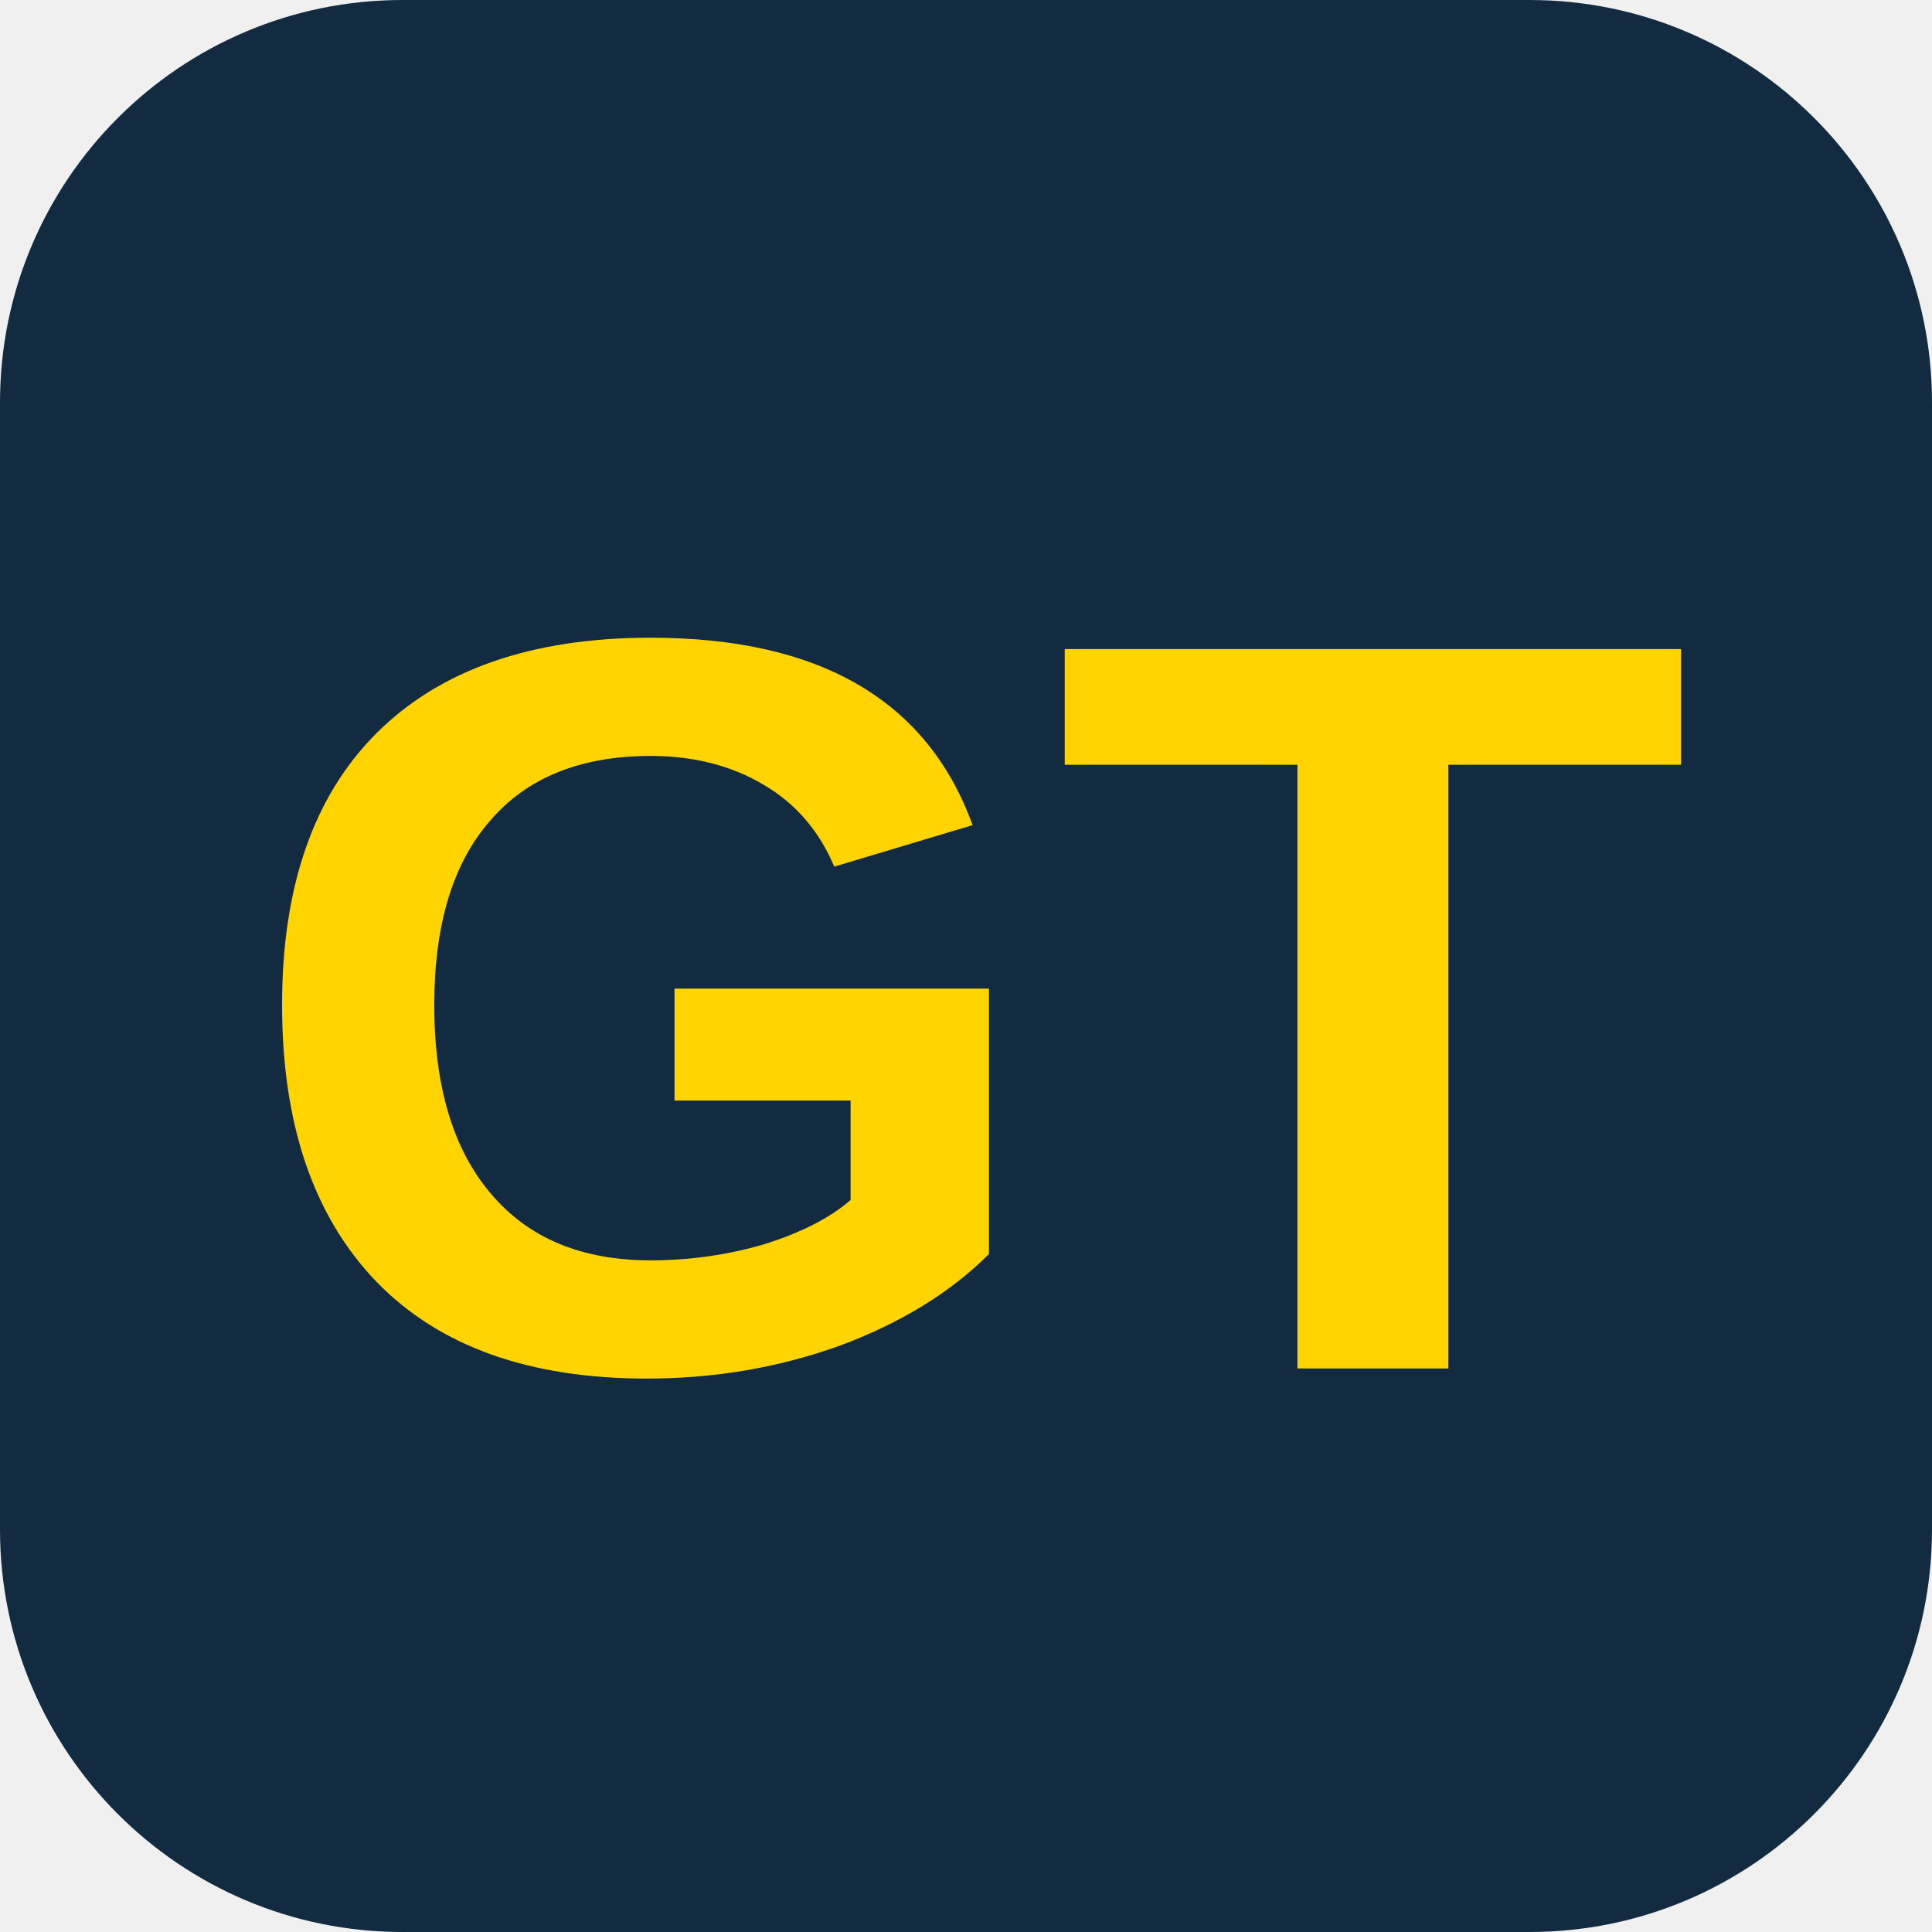
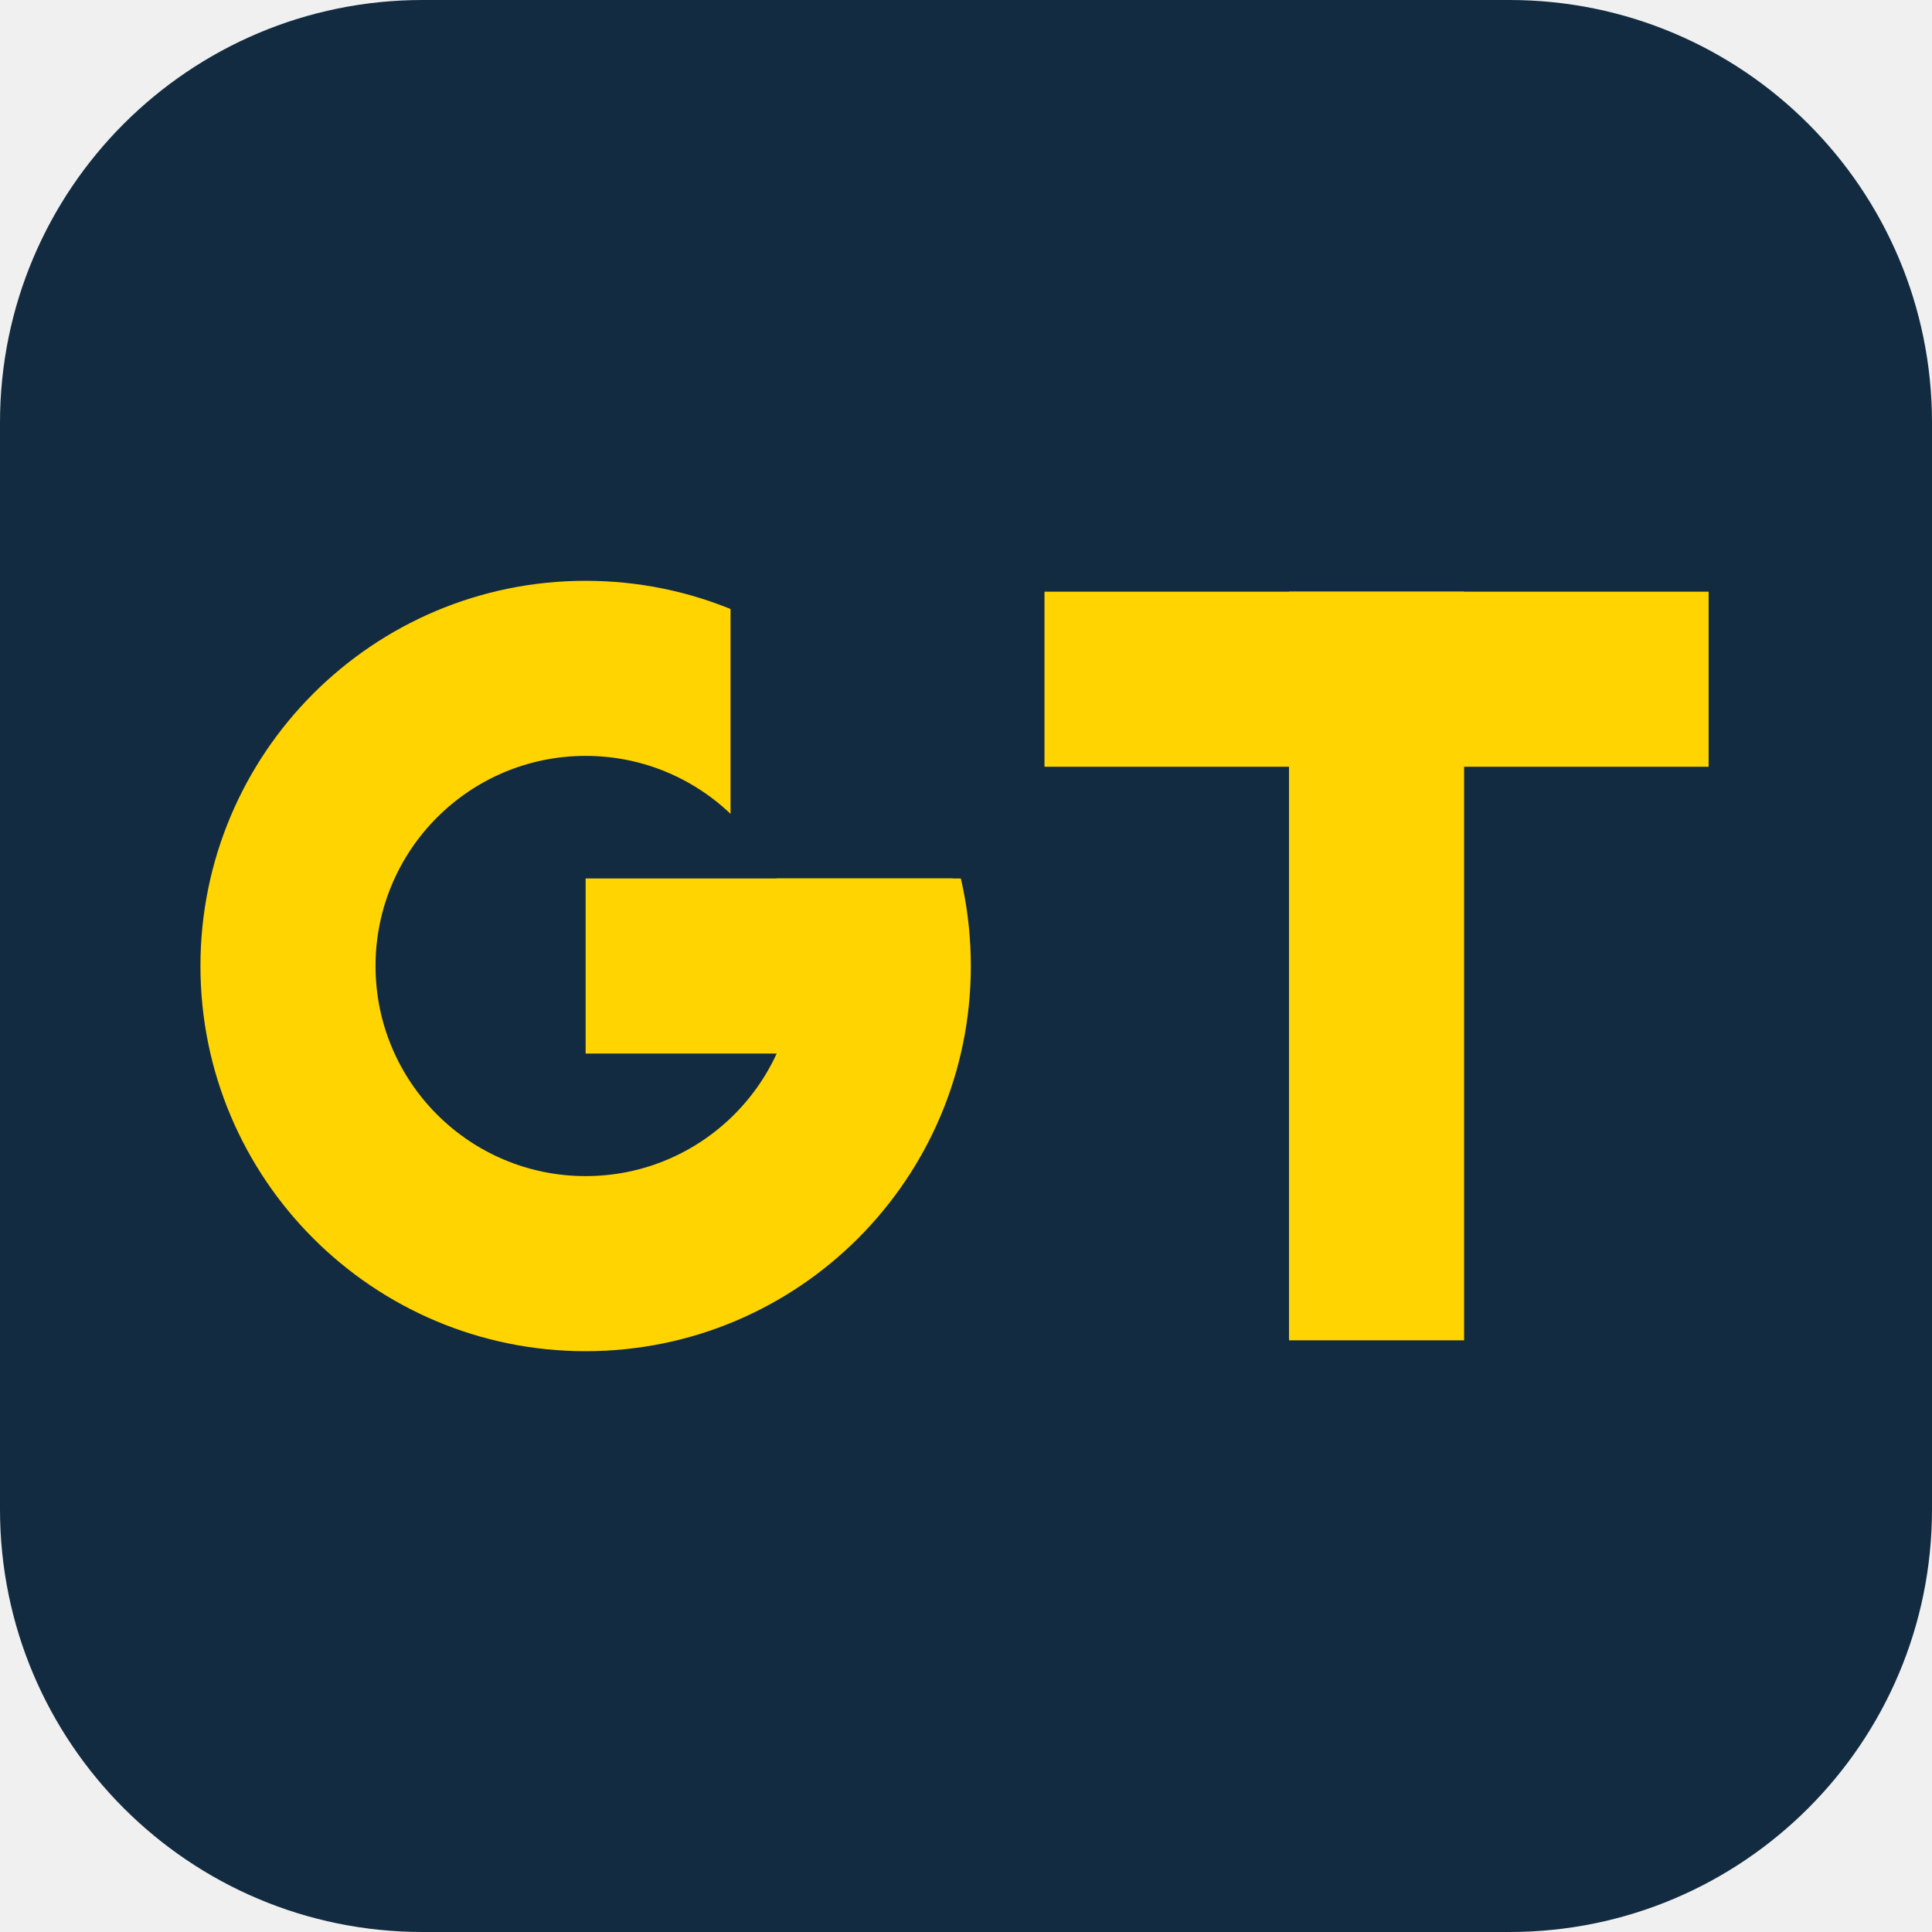
- <svg xmlns="http://www.w3.org/2000/svg" viewBox="0 0 24 24" width="48" height="48" role="img" aria-label="GTD Executivo">
-   <rect width="24" height="24" rx="5" fill="#122B40" />
-   <text x="12" y="17" font-family="Arial, Helvetica, sans-serif" font-size="13" font-weight="700" fill="#FFD400" text-anchor="middle">GT</text>
+ <svg xmlns="http://www.w3.org/2000/svg" viewBox="0 0 32 32" role="img" aria-label="GTD Executivo">
+   <rect width="32" height="32" rx="7" fill="#122B40" />
+   <defs>
+     <mask id="gt-counter">
+       <rect x="0" y="0" width="32" height="32" fill="#fff" />
+       <circle cx="9.7" cy="16.0" r="3.48" fill="#000" />
+       <rect x="12.1" y="0" width="19.9" height="14.55" fill="#000" />
+     </mask>
+   </defs>
+   <g fill="#FFD400">
+     <circle cx="9.7" cy="16.0" r="6.38" mask="url(#gt-counter)" />
+     <rect x="9.7" y="14.55" width="6.08" height="2.9" />
+     <rect x="17.3" y="9.8" width="11.0" height="2.9" />
+     <rect x="21.35" y="9.8" width="2.9" height="12.4" />
+   </g>
</svg>
